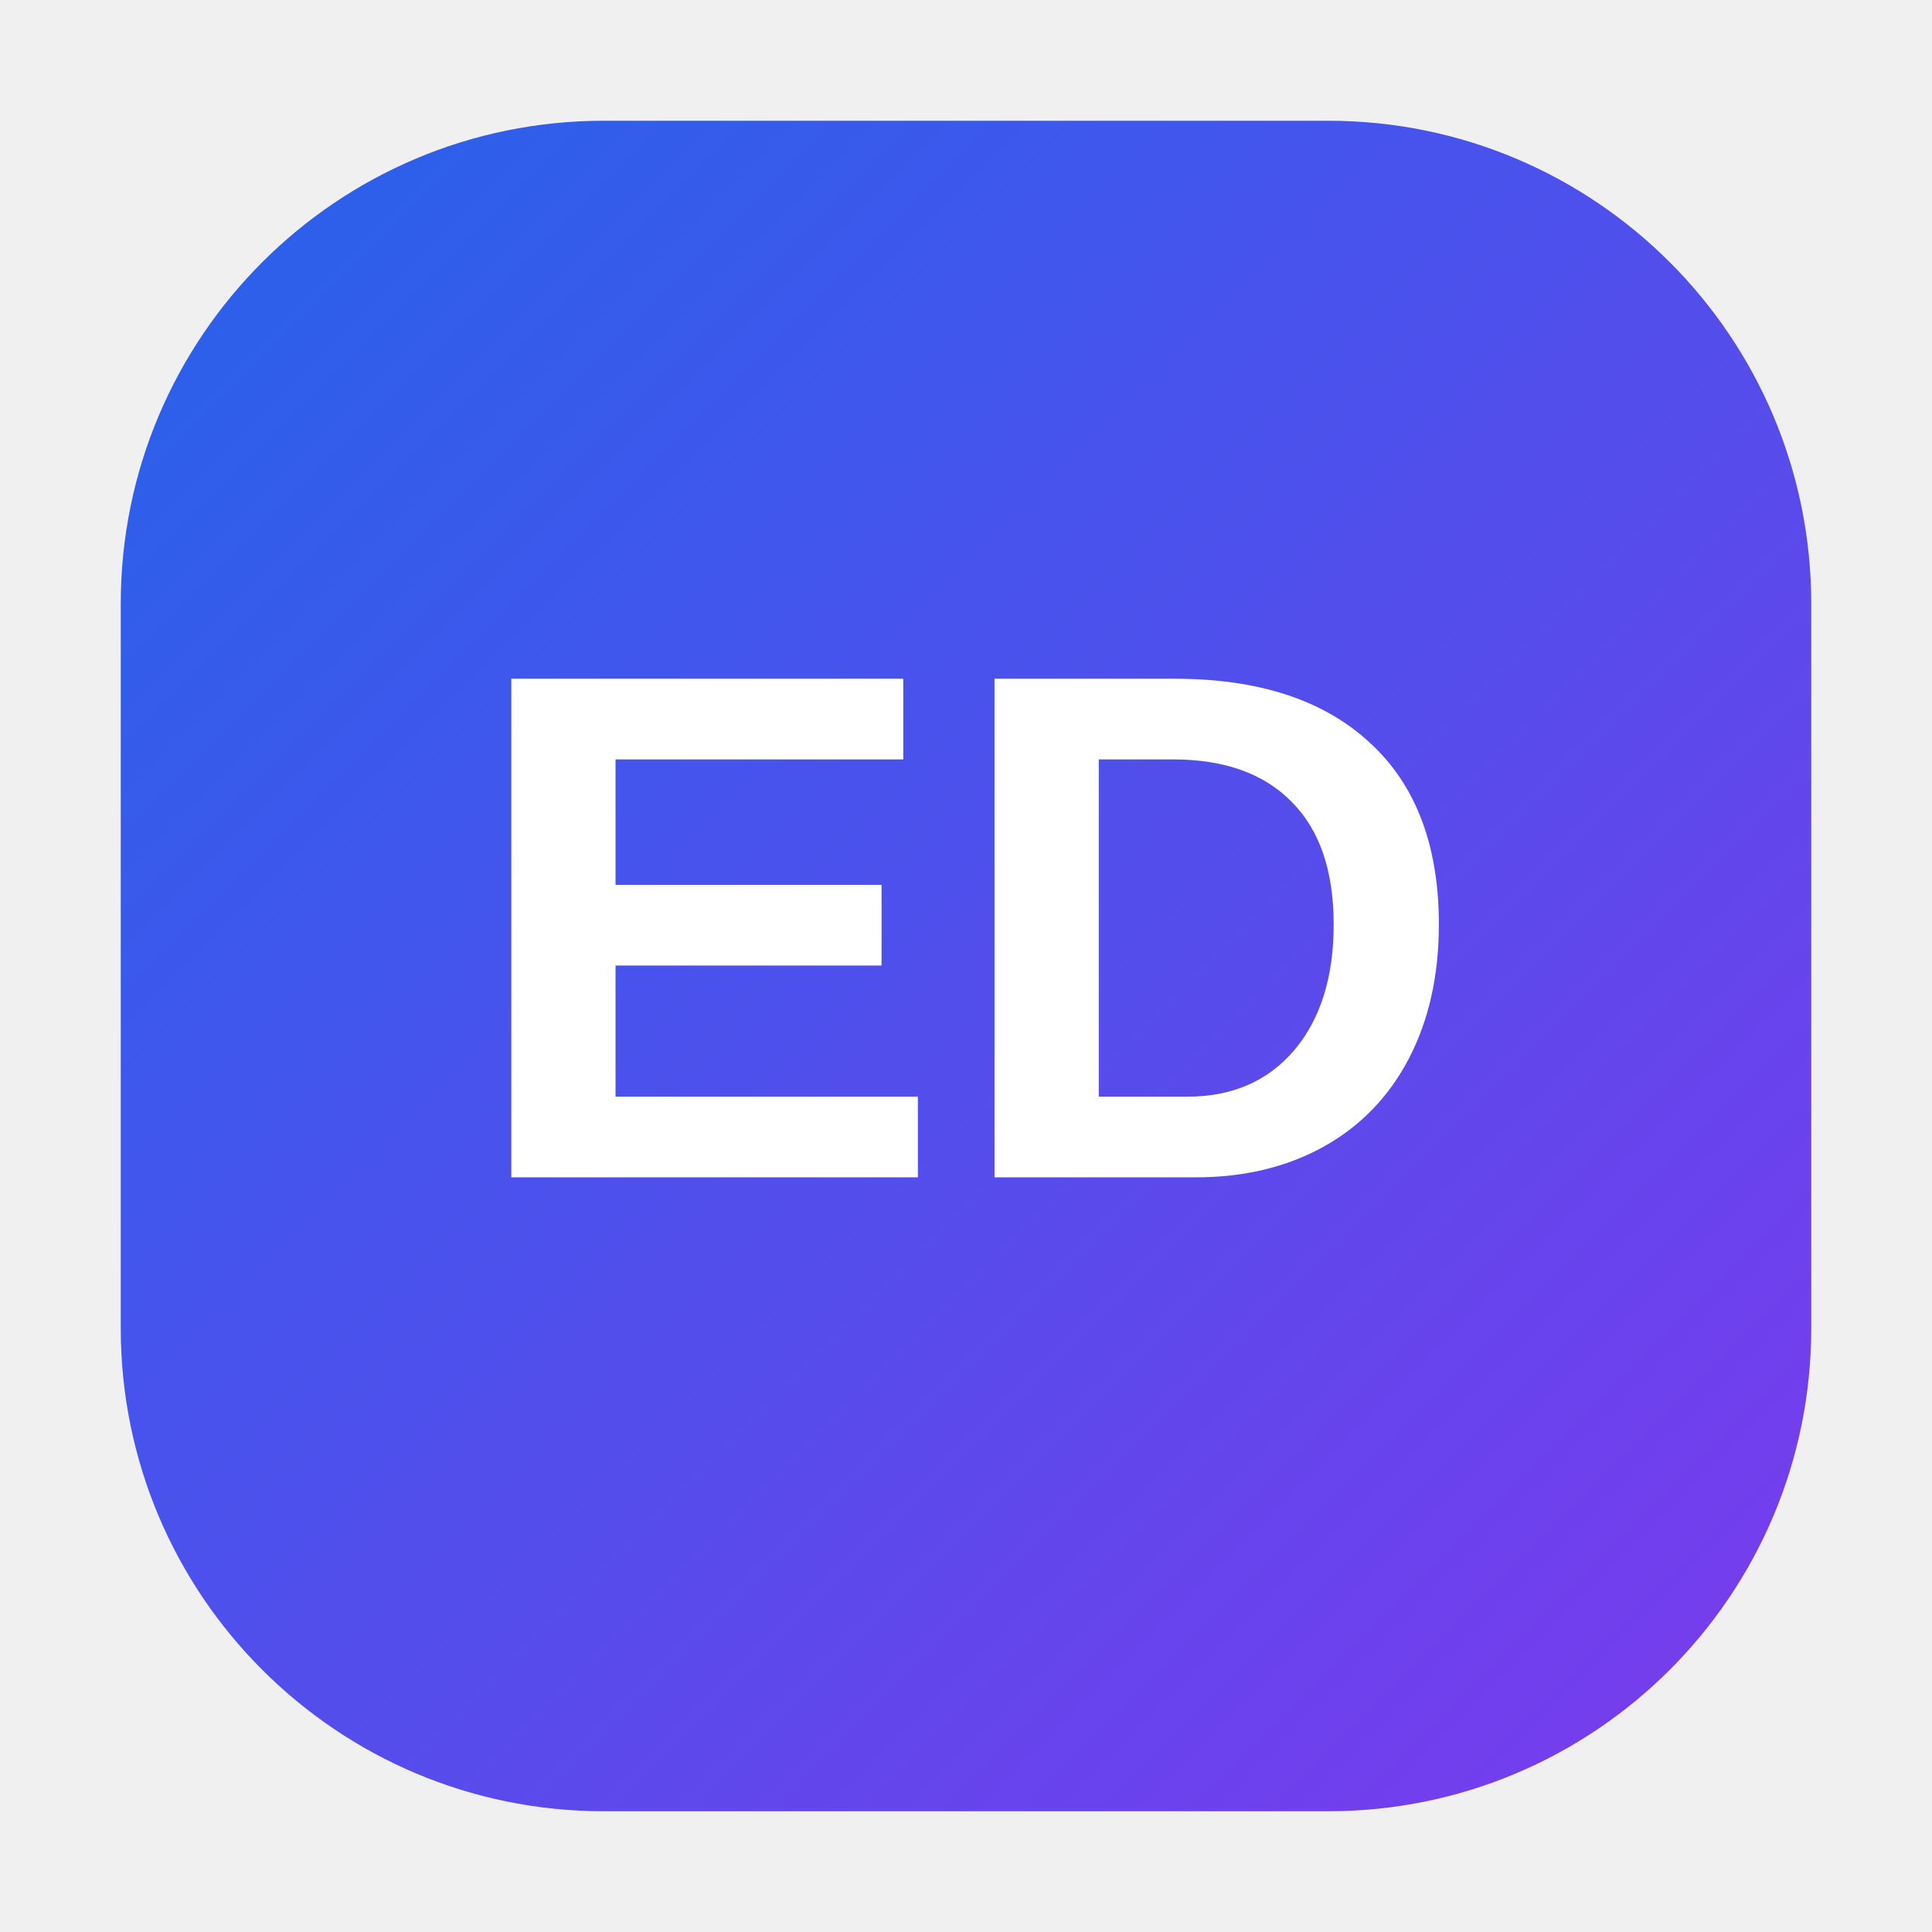
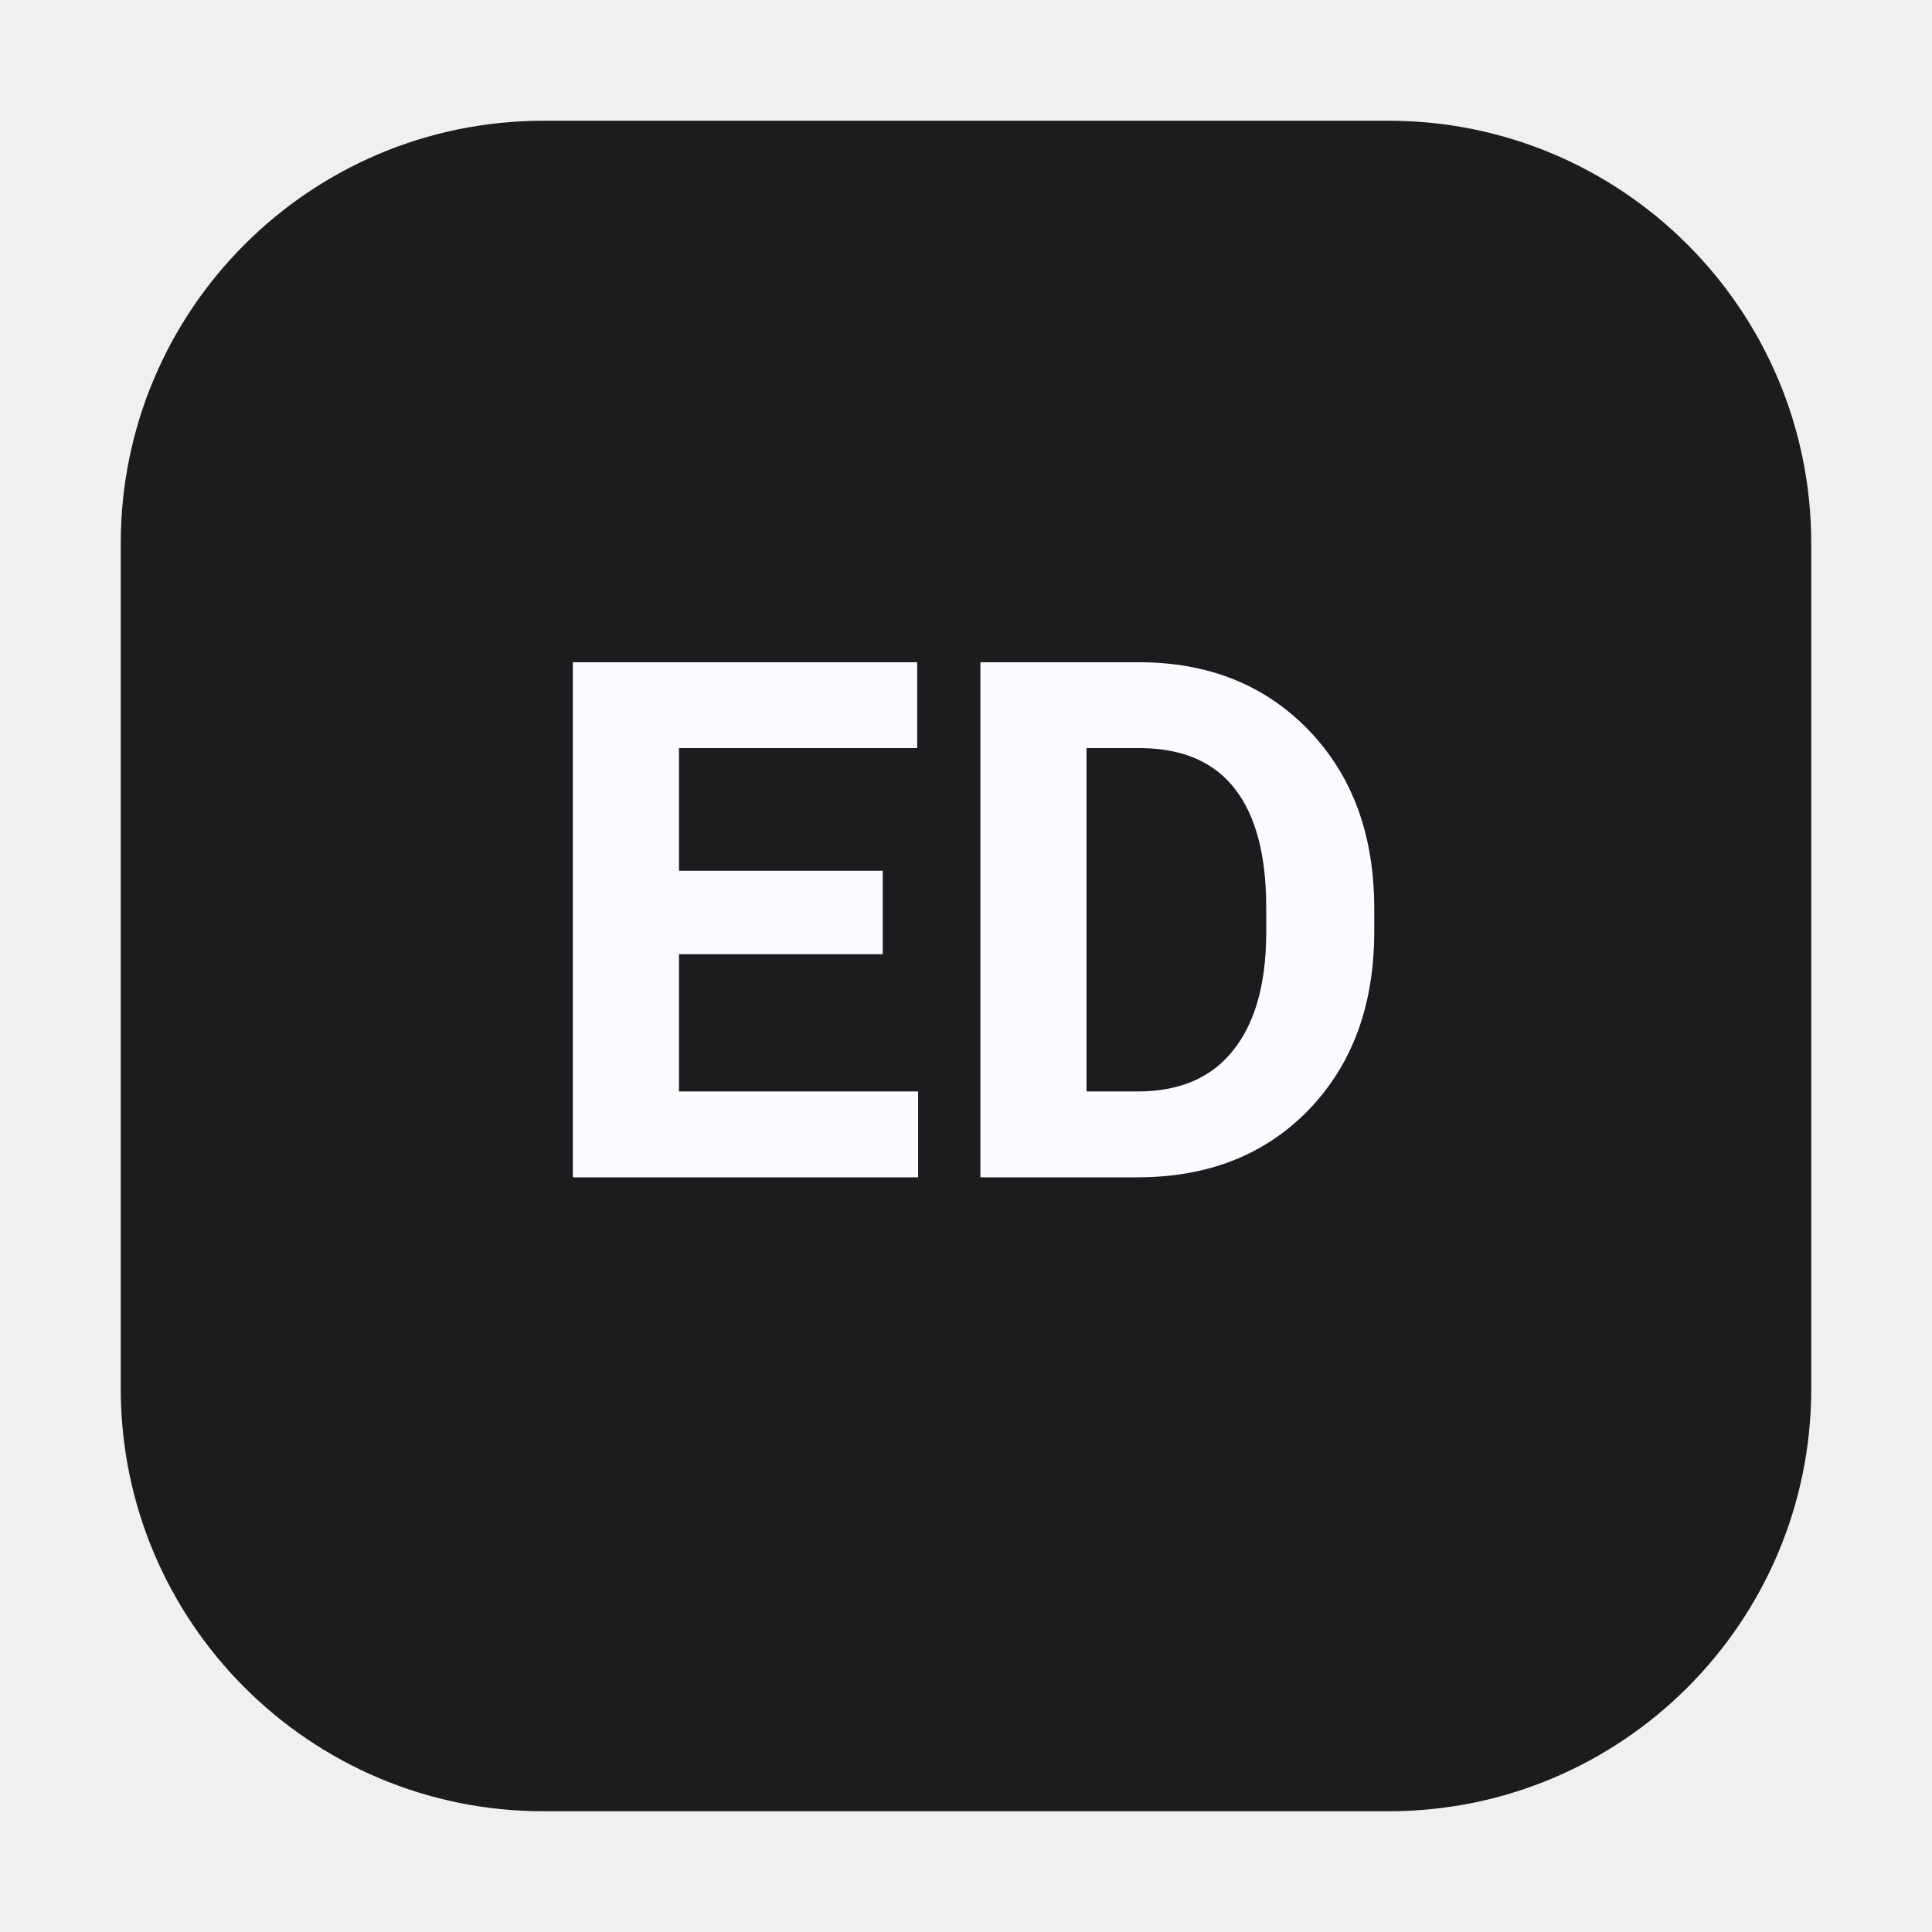
<svg xmlns="http://www.w3.org/2000/svg" viewBox="0 0 64 64" role="img" aria-label="ED">
-   <defs>
-     <linearGradient id="g" x1="0" y1="0" x2="1" y2="1">
-       <stop offset="0%" stop-color="#2563eb" />
-       <stop offset="100%" stop-color="#7c3aed" />
-     </linearGradient>
-   </defs>
-   <rect x="4" y="4" width="56" height="56" rx="16" fill="url(#g)" />
-   <text x="32" y="39" text-anchor="middle" font-size="24" font-family="Arial, Helvetica, sans-serif" font-weight="700" fill="#ffffff">ED</text>
+   <rect x="4" y="4" width="56" height="56" rx="14" fill="#1A1C1E" />
+   <text x="32" y="39" text-anchor="middle" font-size="24" font-family="Roboto, Arial, Helvetica, sans-serif" font-weight="700" fill="#FDFBFF">ED</text>
</svg>
